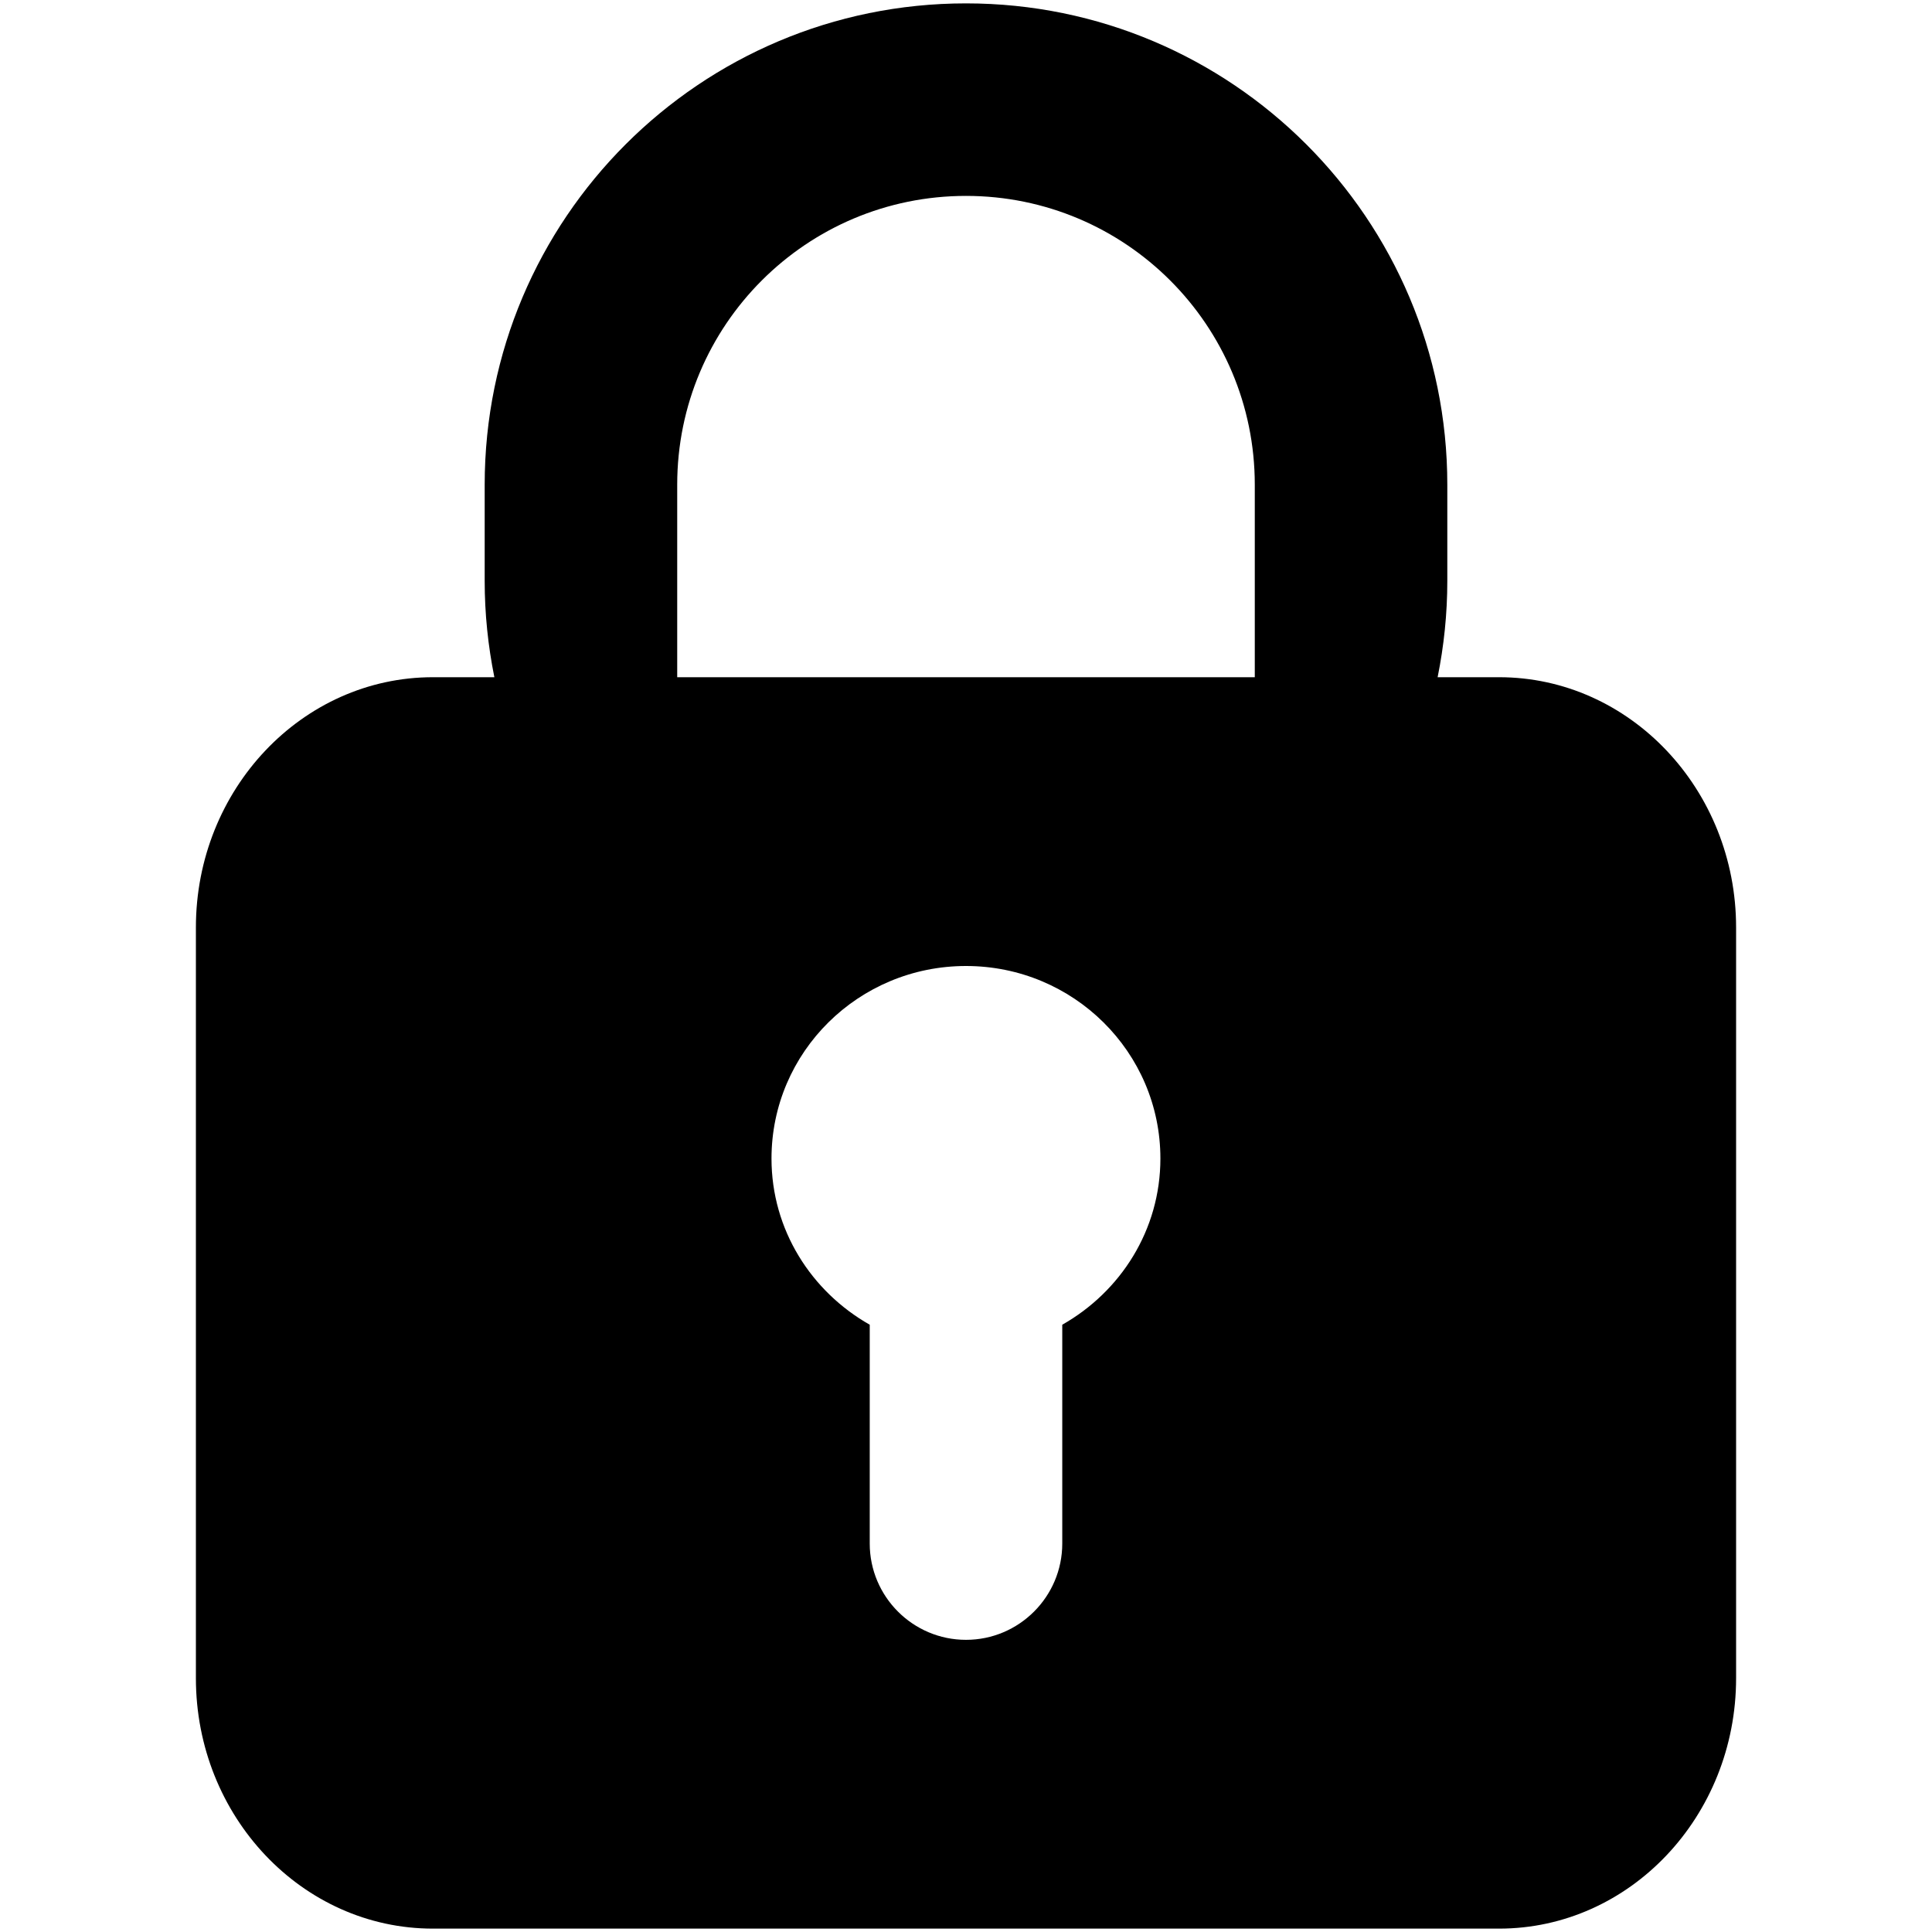
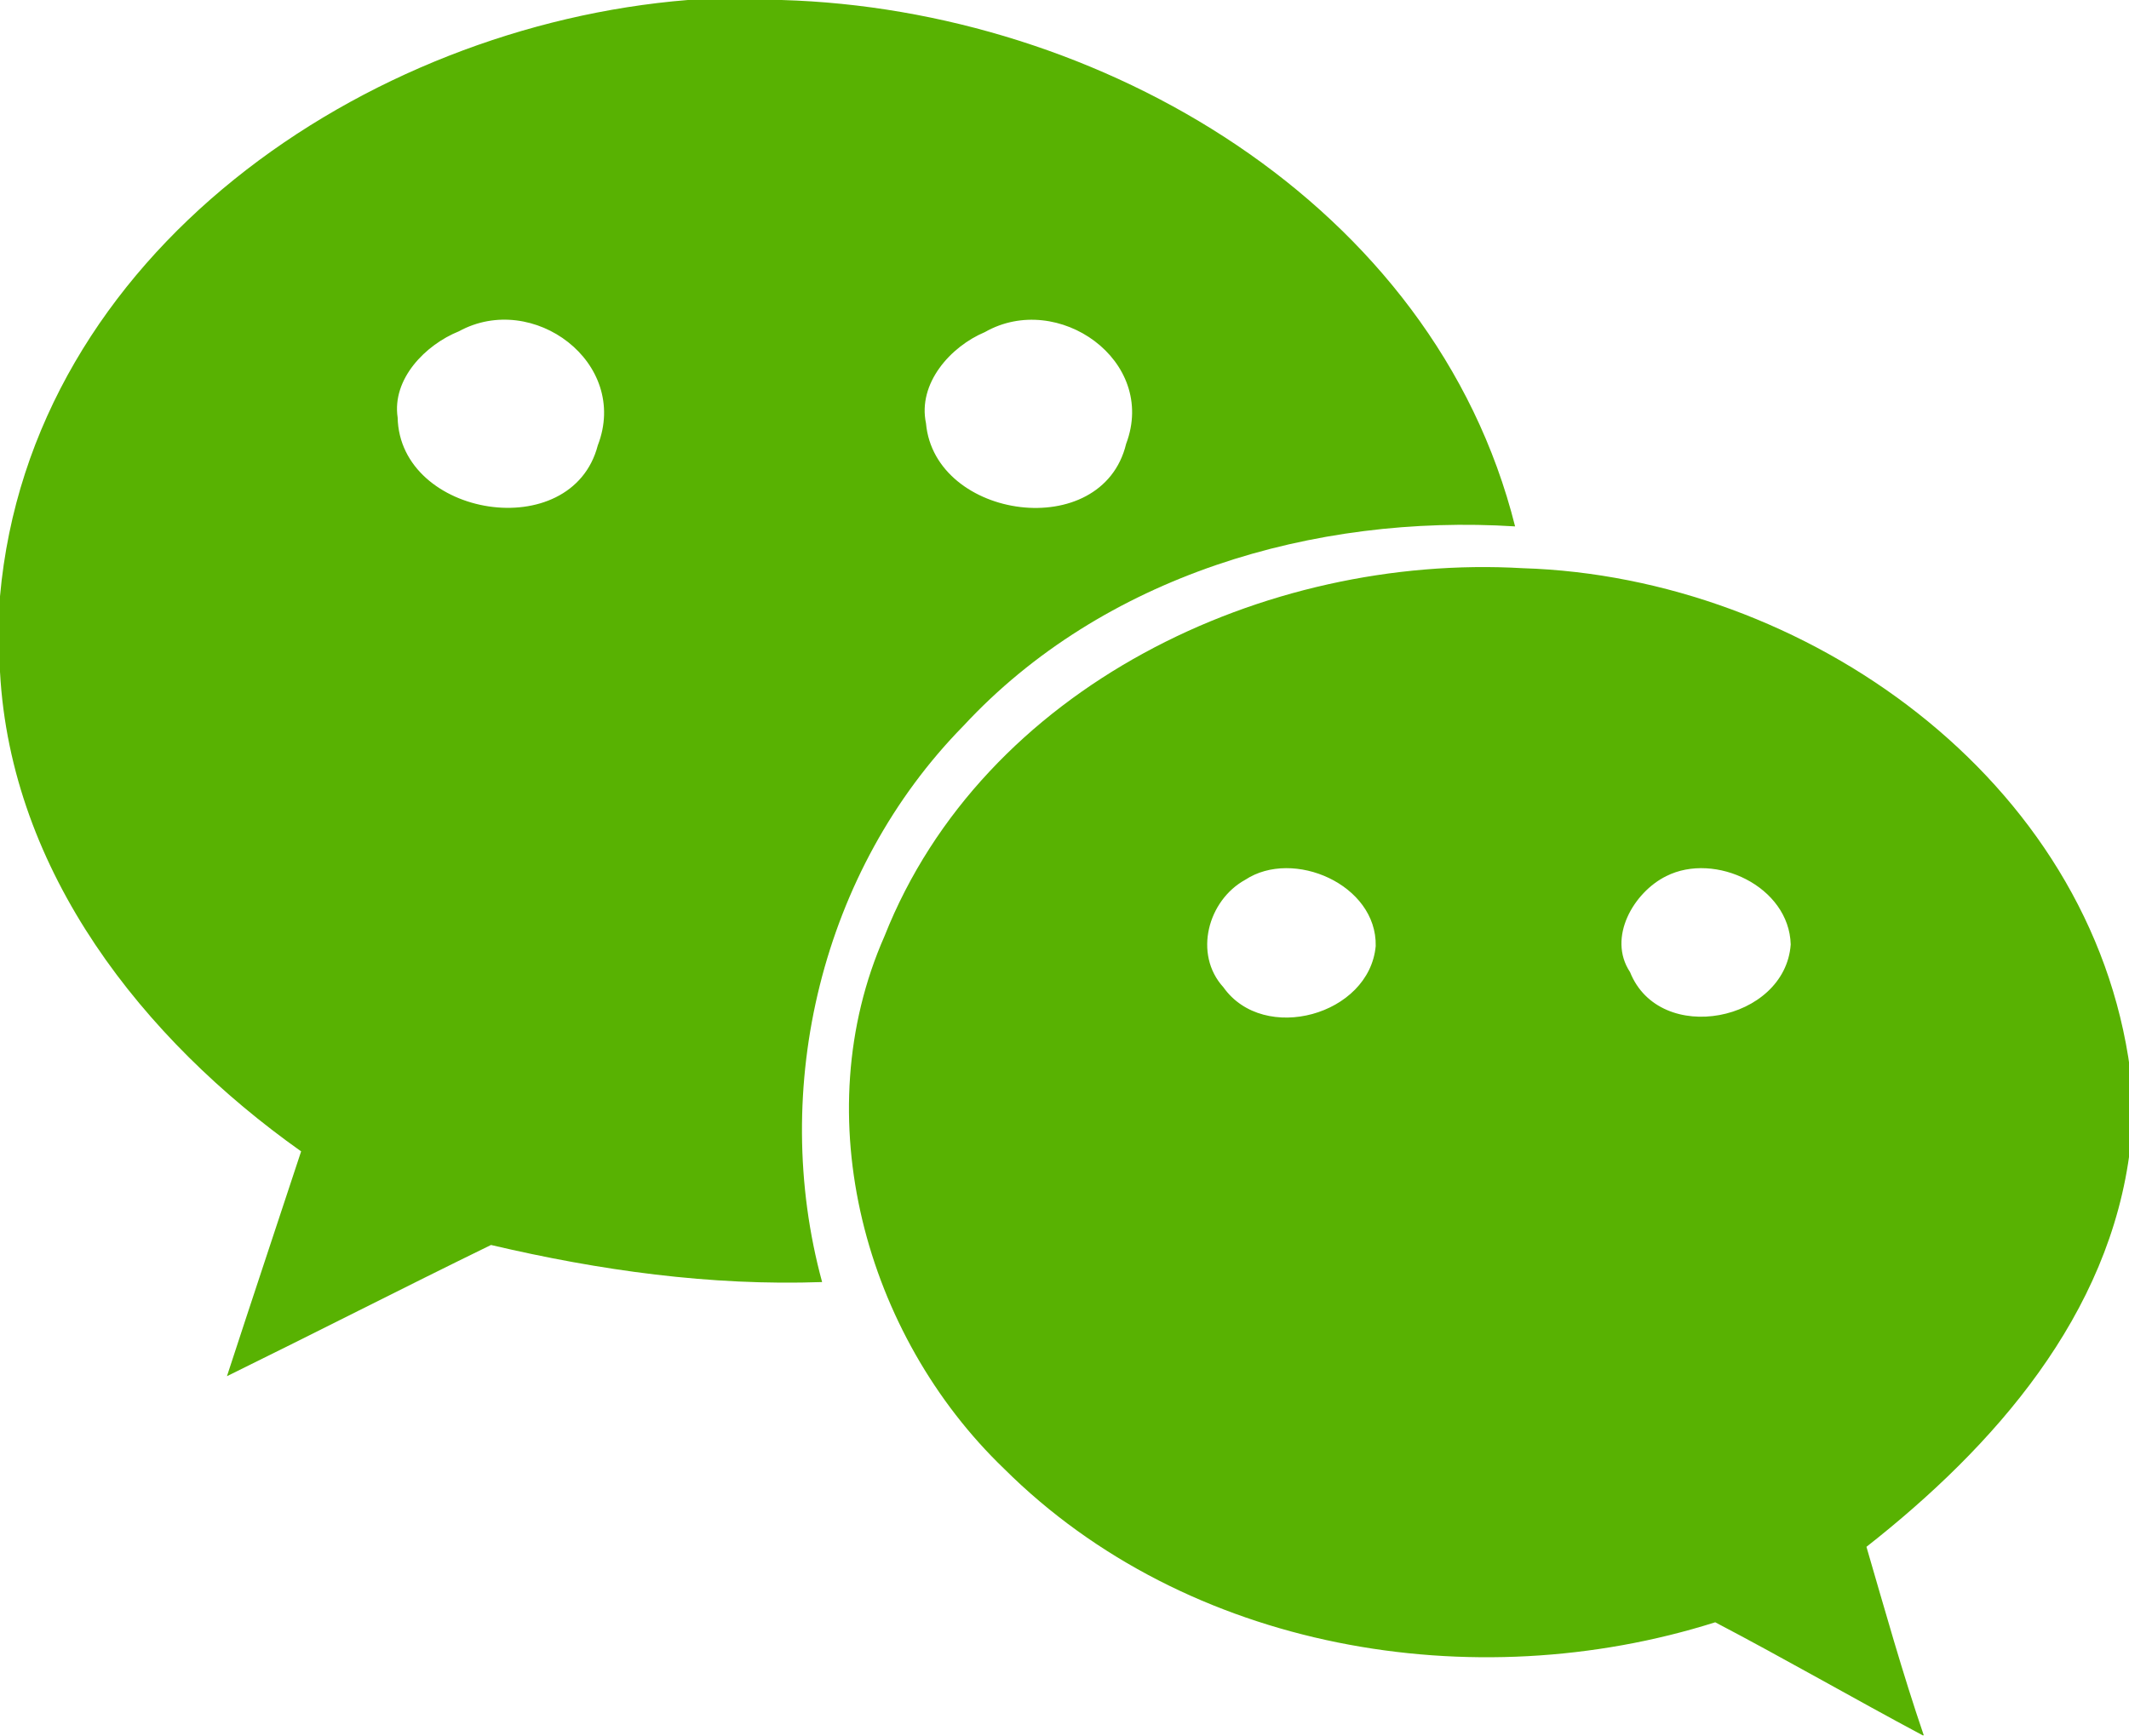
- <svg xmlns="http://www.w3.org/2000/svg" t="1490754711787" class="icon" style="" viewBox="0 0 1024 1024" version="1.1" p-id="8945" width="20" height="20">
+ <svg xmlns="http://www.w3.org/2000/svg" t="1490754255283" class="icon" style="" viewBox="0 0 1256 1024" version="1.1" p-id="4613" width="24.531" height="20">
  <defs>
    <style type="text/css" />
  </defs>
-   <path d="M794.556 1022.209 229.439 1022.209c-69.305 0-125.608-59.491-125.608-132.734L103.831 491.572c0-73.145 56.303-132.635 125.608-132.635l32.587 0c-3.338-16.542-5.133-33.581-5.133-51.021l0-51.021c0-140.905 114.2-255.104 255.107-255.104 140.854 0 255.104 114.199 255.104 255.104l0 51.021c0 17.439-1.796 34.479-5.133 51.021l32.584 0c69.258 0 125.612 59.49 125.612 132.635l0 397.903C920.168 962.718 863.814 1022.209 794.556 1022.209zM460.977 702.132l0 115.994c0 28.1 22.871 51.02 51.023 51.02 28.149 0 51.02-22.92 51.02-51.02L563.021 702.132c30.939-17.538 52.015-50.224 52.015-88.09 0-56.403-46.138-102.042-103.035-102.042-56.952 0-103.09 45.639-103.09 102.042C408.911 651.908 430.037 684.594 460.977 702.132zM665.063 256.895c0-84.553-68.509-153.063-153.062-153.063-84.555 0-153.065 68.509-153.065 153.063l0 102.042 306.127 0L665.063 256.895z" p-id="8946" />
+   <path d="M405.721 0h55.544c187.423 5.43 384.776 119.932 432.562 310.613-118.536-7.447-243.278 29.013-325.508 117.76-83.472 85.023-114.502 213.488-83.316 328.145-65.939 2.327-131.258-6.827-195.336-21.876-52.131 25.445-103.641 51.821-155.772 77.421 14.429-44.218 29.168-88.436 43.753-132.655C84.402 613.314 6.361 514.638 0 396.412v-44.528C17.998 149.411 215.505 15.36 405.721 0m-134.982 195.491c-19.704 7.913-39.564 28.082-36.15 50.89 1.241 58.958 102.71 75.404 118.07 16.446 18.928-48.873-38.322-91.229-81.92-67.336m310.303 0.465c-20.325 8.533-39.719 30.255-34.754 53.838 5.12 56.941 103.952 70.749 118.07 12.102 18.618-49.183-40.339-90.453-83.316-65.939z" fill="#58B202" p-id="4614" />
+   <path d="M521.775 552.495c58.182-147.084 224.194-226.056 376.553-217.212 166.478 5.12 335.593 124.276 358.4 296.495v45.459c-11.792 98.832-80.368 176.407-155.617 235.52 10.861 37.236 21.256 74.473 33.823 111.244h-0.621c-40.96-21.876-81.299-45.149-122.415-66.715-142.739 45.149-311.699 16.756-419.53-90.608-82.075-78.817-117.45-207.903-70.594-314.182m212.868-33.358c-22.032 12.102-30.72 43.908-12.878 63.457 23.893 33.668 86.109 16.446 89.833-24.359 0.776-36.305-48.718-57.716-76.955-39.098m248.398-2.172c-19.239 9.464-34.909 36.305-21.411 56.63 17.532 43.908 91.539 29.168 94.798-16.291-0.931-34.288-44.684-54.768-73.387-40.339z" fill="#58B202" p-id="4615" />
</svg>
